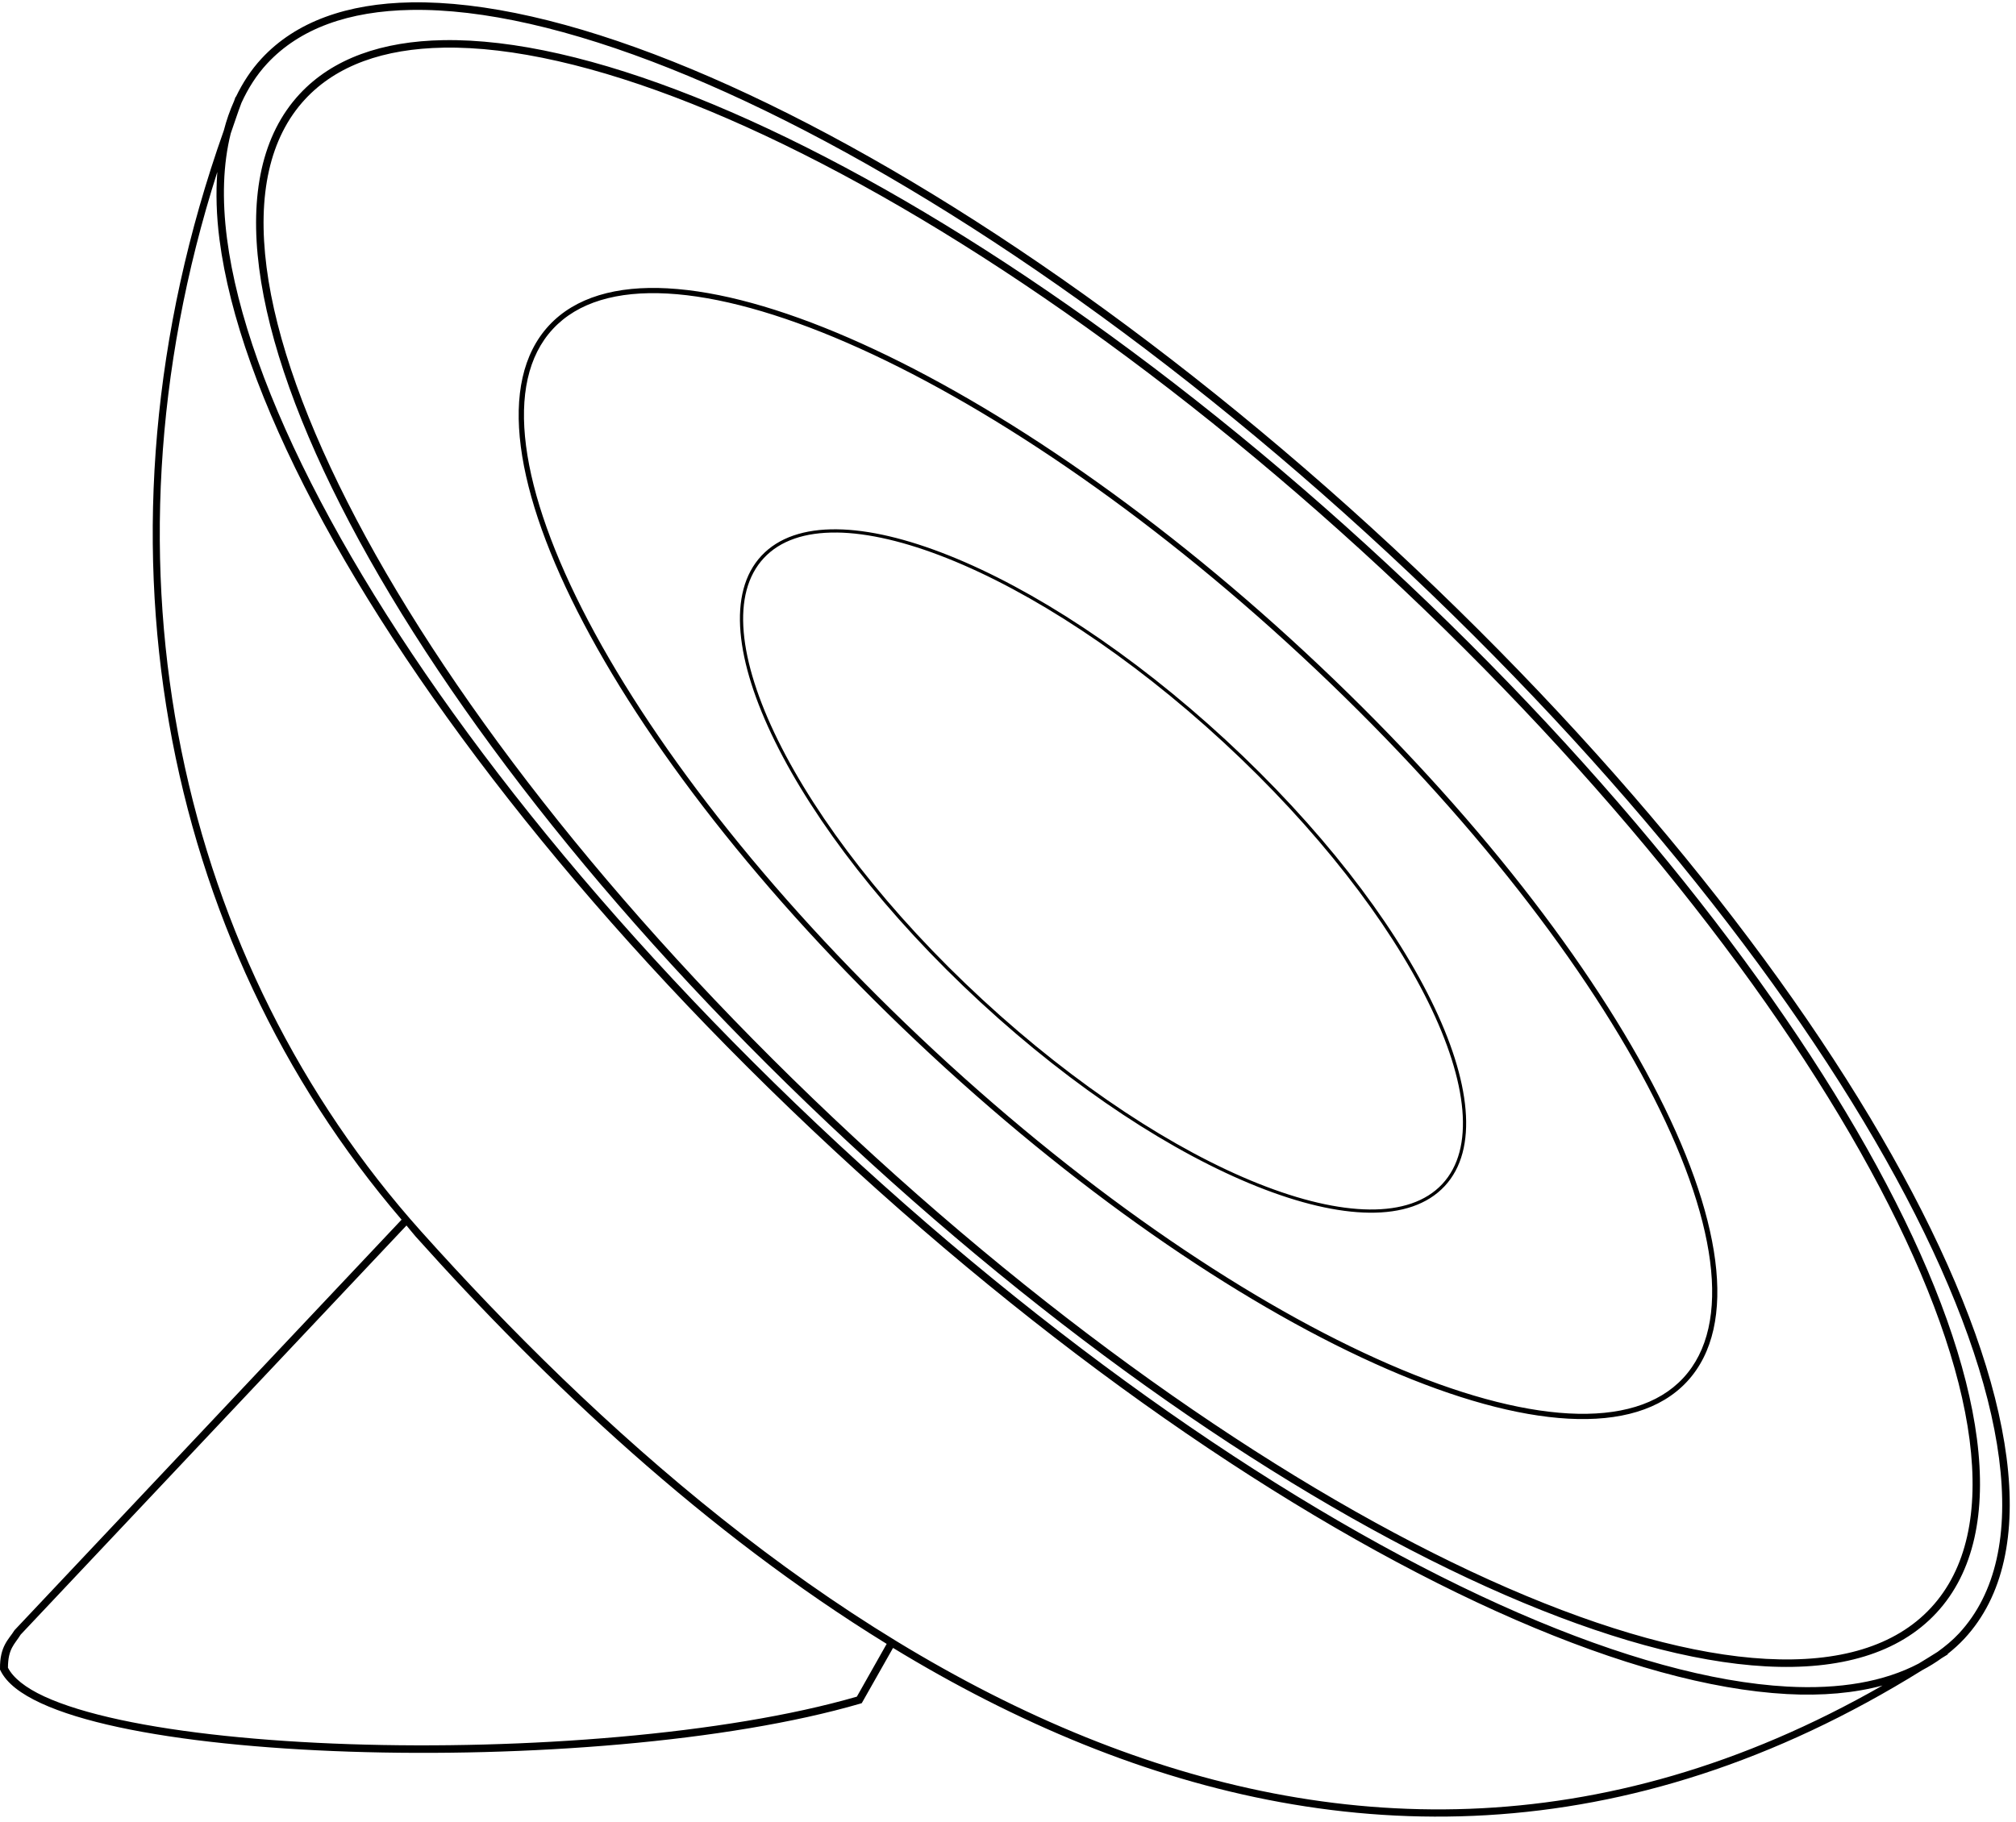
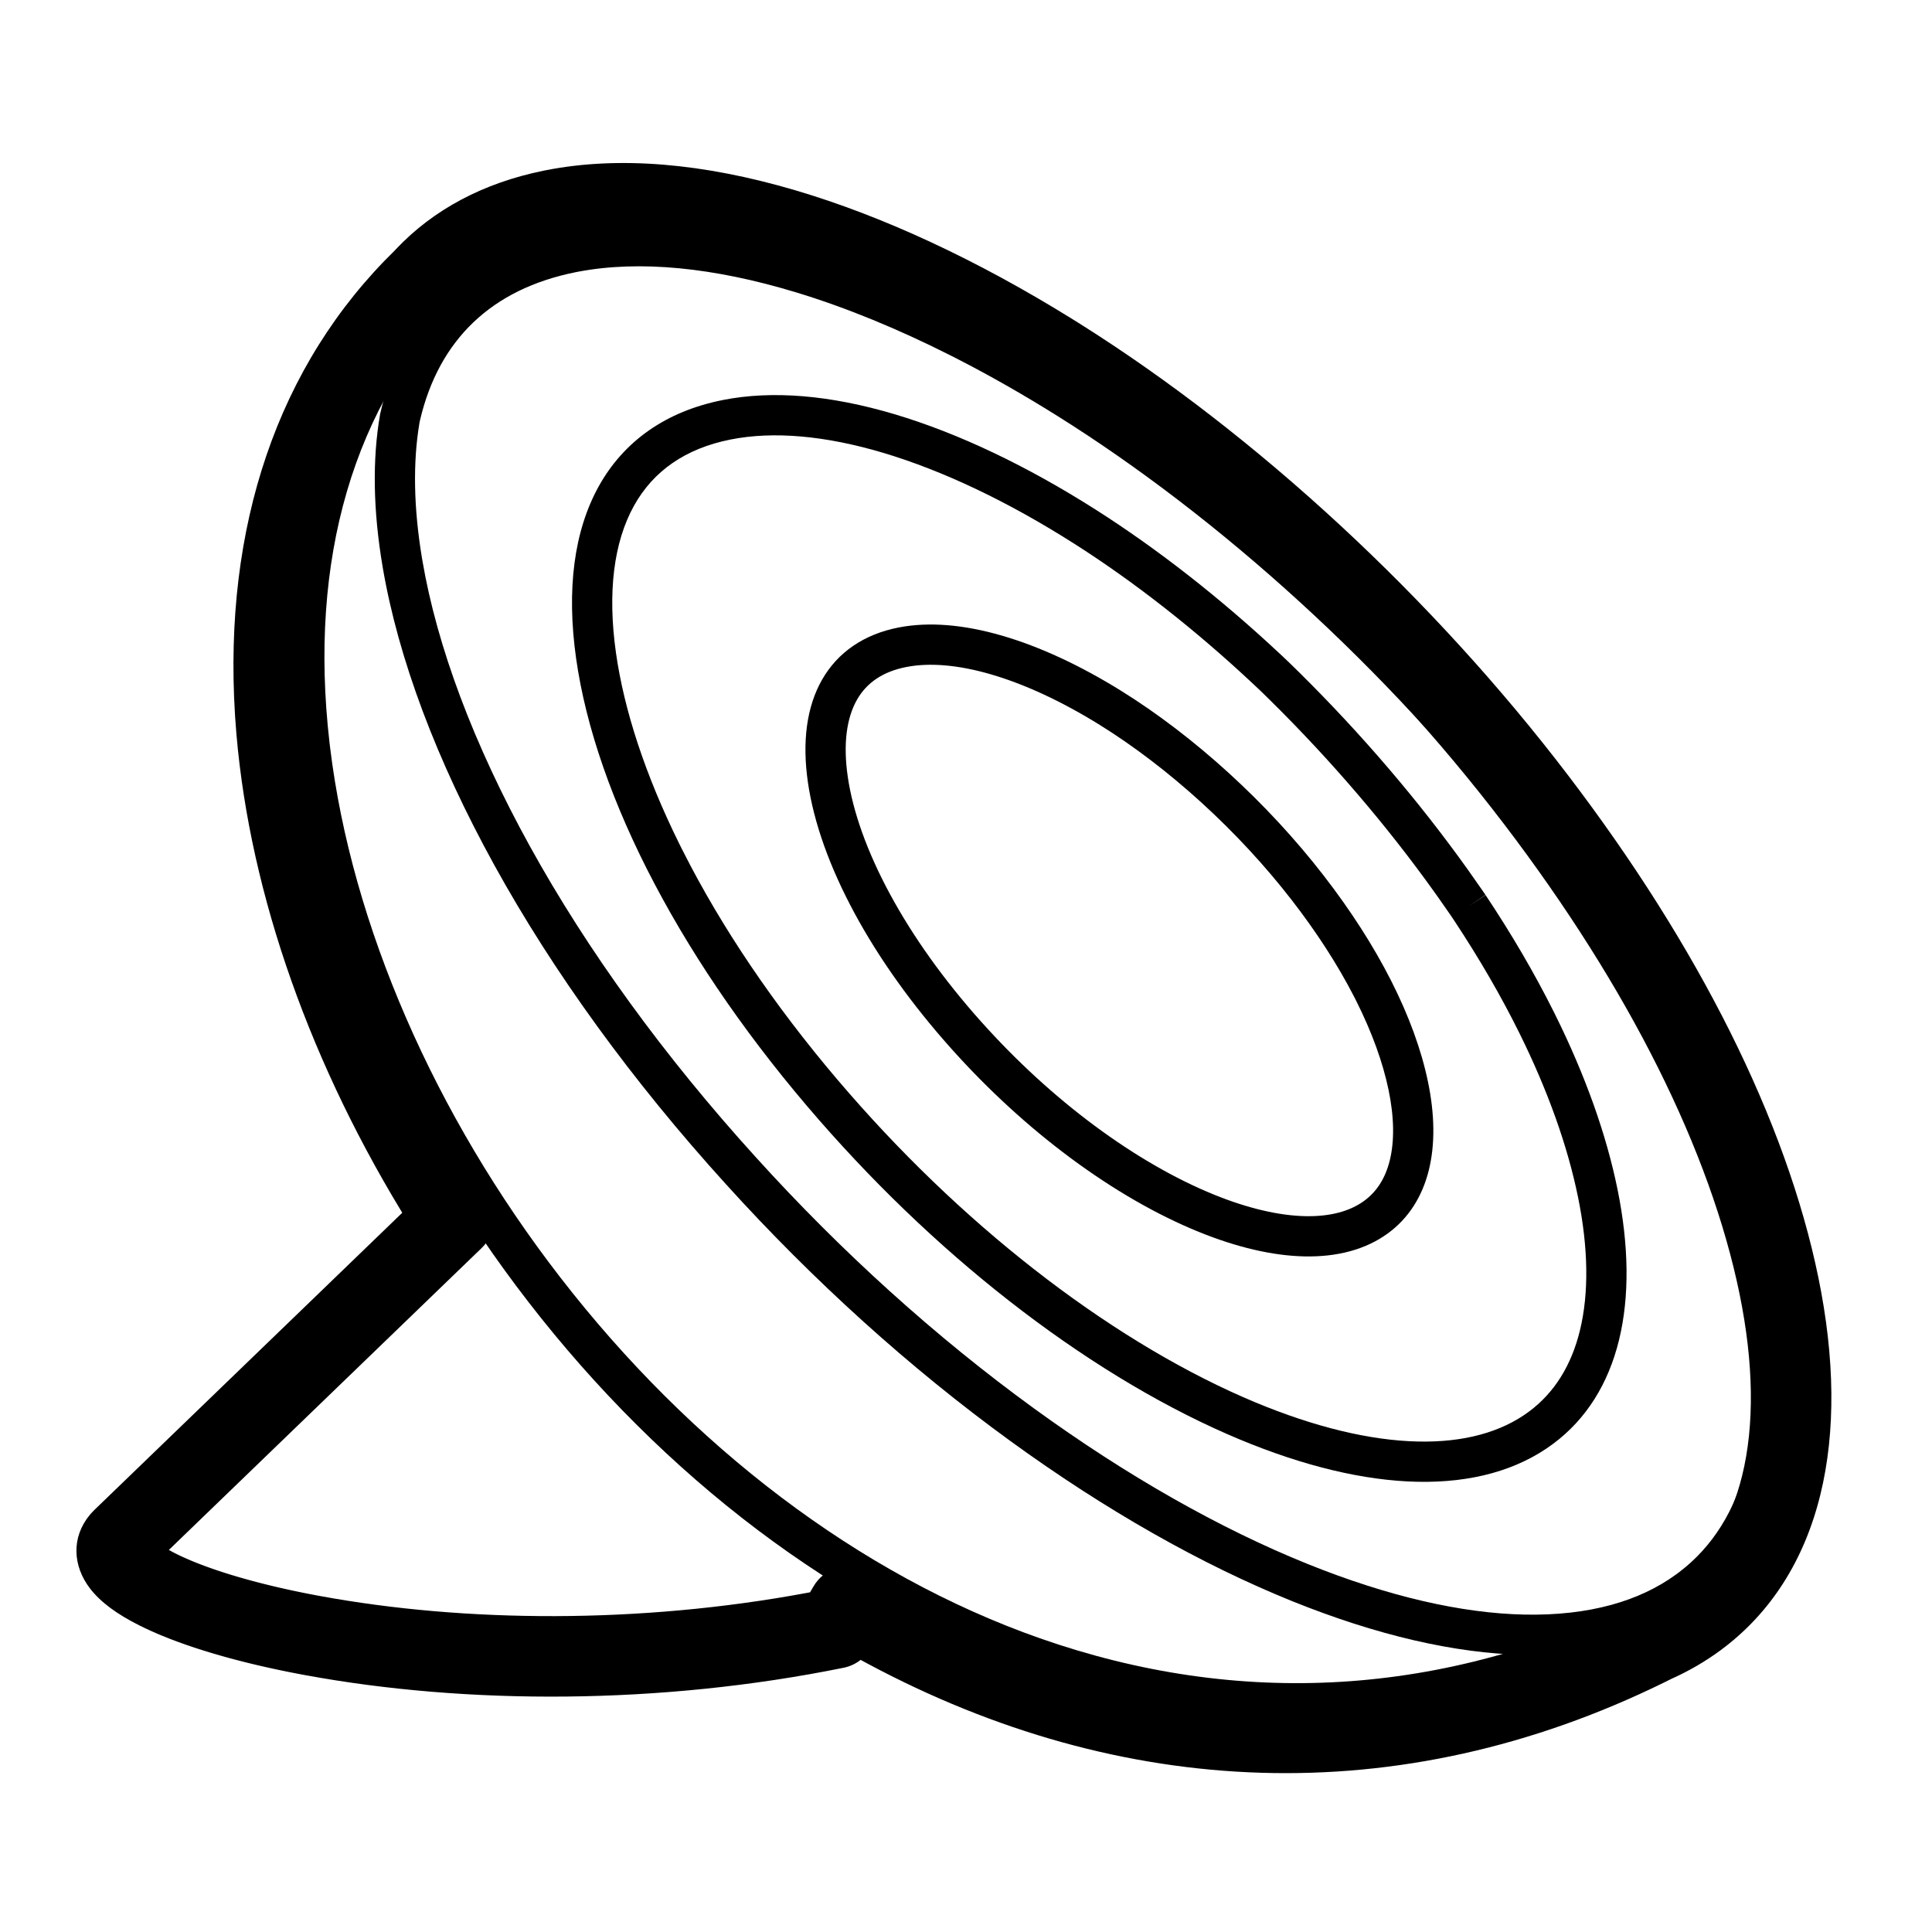
- <svg xmlns="http://www.w3.org/2000/svg" width="322px" height="291px" viewBox="0 0 322 291" version="1.1">
-   <defs />
-   <g id="Page-1" stroke="none" stroke-width="1" fill="none" fill-rule="evenodd">
-     <path d="M65.667,0.378 C55.488,0.555 47.279,3.426 41.794,9.334 C40.104,11.155 38.756,13.228 37.667,15.501 L37.621,15.482 C37.535,15.704 37.471,15.925 37.387,16.147 C36.724,17.629 36.173,19.192 35.749,20.844 C12.72,85.759 25.983,150.339 64.141,194.859 L2.322,260.44 L2.285,260.497 C1.432,261.882 -0.055,262.962 0.002,266.617 L0.002,266.748 L0.067,266.869 C1.067,268.929 3.333,270.622 6.552,272.11 C9.772,273.598 13.969,274.871 18.924,275.937 C28.832,278.07 41.764,279.38 55.786,279.849 C83.829,280.786 116.214,278.35 137.408,272.176 L137.642,272.101 L142.639,263.276 C152.411,269.226 162.561,274.449 173.043,278.679 C213.772,295.115 259.519,296.377 307.053,266.813 C308.138,266.242 309.168,265.606 310.141,264.904 C310.466,264.693 310.79,264.519 311.114,264.305 L311.077,264.249 C312.032,263.491 312.931,262.684 313.763,261.788 C320.022,255.029 322.07,245.024 320.49,232.847 C318.913,220.67 313.724,206.271 305.442,190.531 C288.881,159.048 259.916,122.214 222.447,87.431 C184.975,52.648 146.087,26.5 113.462,12.322 C97.147,5.235 82.406,1.135 70.143,0.467 C68.61,0.383 67.115,0.348 65.66,0.373 L65.667,0.378 Z M65.686,1.586 C67.107,1.562 68.569,1.588 70.074,1.67 C82.122,2.326 96.765,6.382 112.99,13.433 C145.441,27.535 184.25,53.612 221.636,88.317 C259.023,123.022 287.917,159.784 304.388,191.096 C312.625,206.753 317.746,221.046 319.296,233.012 C320.845,244.978 318.84,254.55 312.886,260.965 C311.864,262.065 310.7,263.019 309.479,263.903 C308.463,264.563 307.452,265.153 306.438,265.784 C300.891,268.692 293.84,269.908 285.476,269.453 C273.434,268.793 258.789,264.748 242.564,257.697 C210.114,243.594 171.315,217.51 133.925,182.802 C96.538,148.098 67.648,111.346 51.173,80.034 C42.934,64.376 37.805,50.073 36.257,38.11 C35.44,31.806 35.637,26.179 36.856,21.312 C37.433,19.683 37.944,18.057 38.568,16.427 C39.635,14.096 40.975,11.98 42.676,10.148 C47.887,4.535 55.736,1.753 65.688,1.585 L65.686,1.586 Z M70.823,6.414 C61.034,6.584 53.135,9.339 47.858,15.024 C41.828,21.52 39.876,31.146 41.392,42.855 C42.908,54.563 47.89,68.404 55.85,83.533 C71.771,113.795 99.614,149.194 135.627,182.625 C171.644,216.056 209.013,241.183 240.372,254.812 C256.052,261.626 270.236,265.577 282.024,266.22 C293.813,266.862 303.254,264.181 309.285,257.685 C315.315,251.189 317.277,241.572 315.76,229.863 C314.248,218.157 309.265,204.308 301.304,189.177 C285.382,158.917 257.544,123.517 221.527,90.086 C185.51,56.655 148.134,31.524 116.772,17.895 C101.092,11.083 86.918,7.141 75.13,6.499 C73.656,6.419 72.224,6.391 70.825,6.415 L70.823,6.414 Z M70.851,7.612 C72.217,7.589 73.625,7.617 75.072,7.696 C86.647,8.327 100.711,12.216 116.303,18.991 C147.489,32.543 184.781,57.612 220.713,90.965 C256.644,124.319 284.415,159.646 300.248,189.739 C308.164,204.785 313.095,218.52 314.584,230.014 C316.073,241.51 314.125,250.713 308.408,256.872 C302.697,263.036 293.663,265.657 282.089,265.026 C270.514,264.398 256.451,260.5 240.857,253.723 C209.669,240.169 172.379,215.102 136.448,181.75 C100.516,148.397 72.756,113.068 56.924,82.976 C49.005,67.928 44.065,54.203 42.578,42.707 C41.089,31.211 43.028,21.999 48.745,15.84 C53.748,10.451 61.296,7.777 70.858,7.614 L70.851,7.612 Z M34.709,27.451 C34.467,30.828 34.558,34.427 35.056,38.269 C36.633,50.447 41.822,64.846 50.103,80.585 C66.667,112.067 95.64,148.899 133.109,183.682 C170.581,218.465 209.459,244.613 242.084,258.79 C258.397,265.879 273.141,269.979 285.402,270.647 C291.061,270.955 296.172,270.494 300.683,269.281 C255.528,295.104 212.31,293.23 173.49,277.563 C131.88,260.774 95.357,228.103 67.272,196.74 C28.894,153.882 14.374,91.161 34.715,27.452 L34.709,27.451 Z M106.654,46.065 C98.458,45.618 91.878,47.481 87.685,51.998 C83.493,56.515 82.13,63.209 83.184,71.35 C84.238,79.491 87.709,89.11 93.244,99.631 C104.314,120.671 123.668,145.281 148.71,168.526 C173.752,191.771 199.74,209.247 221.543,218.724 C232.446,223.462 242.3,226.204 250.498,226.651 C258.694,227.097 265.264,225.244 269.457,220.727 C273.65,216.21 275.013,209.515 273.958,201.374 C272.906,193.232 269.446,183.605 263.911,173.083 C252.839,152.043 233.486,127.436 208.444,104.191 C183.402,80.943 157.415,63.47 135.611,53.993 C124.708,49.256 114.853,46.514 106.656,46.068 L106.654,46.065 Z M106.607,46.898 C114.655,47.336 124.439,50.047 135.281,54.758 C156.965,64.181 182.89,81.605 207.871,104.796 C232.855,127.988 252.16,152.551 263.17,173.474 C268.674,183.936 272.101,193.49 273.137,201.483 C274.172,209.476 272.826,215.87 268.851,220.152 C264.875,224.435 258.594,226.252 250.546,225.814 C242.503,225.375 232.727,222.675 221.887,217.963 C200.201,208.54 174.271,191.106 149.286,167.915 C124.301,144.724 104.998,120.17 93.987,99.244 C88.484,88.783 85.056,79.231 84.022,71.238 C82.987,63.245 84.333,56.842 88.308,52.56 C92.283,48.277 98.564,46.46 106.612,46.898 L106.607,46.898 Z M133.634,84.563 C128.516,84.508 124.357,85.858 121.618,88.792 C118.879,91.727 117.842,95.943 118.277,101.014 C118.712,106.085 120.615,112.027 123.789,118.467 C130.138,131.348 141.575,146.243 156.608,160.119 C171.642,173.996 187.427,184.231 200.815,189.569 C207.509,192.239 213.608,193.689 218.726,193.743 C223.844,193.798 227.994,192.447 230.733,189.513 C233.472,186.579 234.518,182.363 234.083,177.291 C233.655,172.22 231.754,166.281 228.579,159.839 C222.23,146.96 210.781,132.072 195.751,118.194 C180.717,104.319 164.931,94.076 151.541,88.736 C144.846,86.068 138.758,84.617 133.64,84.563 L133.634,84.563 Z M133.625,85.077 C138.649,85.131 144.695,86.56 151.349,89.214 C164.657,94.52 180.403,104.73 195.398,118.57 C210.392,132.41 221.794,147.261 228.105,160.066 C231.26,166.467 233.143,172.362 233.57,177.341 C233.997,182.32 232.976,186.367 230.36,189.169 C227.744,191.972 223.752,193.284 218.728,193.231 C213.709,193.177 207.664,191.758 201.008,189.104 C187.701,183.8 171.964,173.578 156.969,159.739 C141.975,145.9 130.565,131.055 124.252,118.254 C121.099,111.852 119.215,105.96 118.787,100.981 C118.36,96.002 119.39,91.955 122.007,89.152 C124.623,86.349 128.604,85.028 133.63,85.081 L133.625,85.077 Z M64.922,195.785 C65.423,196.361 65.873,196.976 66.382,197.545 C87.242,220.84 112.764,244.865 141.622,262.631 L136.859,271.062 C115.894,277.131 83.689,279.583 55.826,278.652 C41.855,278.185 28.977,276.867 19.181,274.759 C14.282,273.704 10.157,272.455 7.062,271.025 C4.031,269.624 2.098,268.041 1.27,266.439 C1.286,263.362 2.313,262.742 3.3,261.152 L64.923,195.788 L64.922,195.785 Z" id="Shape" fill="#000000" fill-rule="nonzero" />
+ <svg xmlns="http://www.w3.org/2000/svg" height="960" viewBox="0 0 960 960" width="960">
+   <g fill="#000" fill-rule="nonzero">
+     <path d="m285.554 94.669c33.949-6.701 73.529-3.262 116.865 9.509 43.381 12.784 90.024 34.799 136.923 64.358 42.074 26.519 84.552 59.457 124.846 96.77 40.1 37.134 77.388 77.994 109.72 120.408 31.587 41.439 57.675 82.822 77.843 123.157 20.53 41.063 34.75 80.707 42.324 117.616 7.773 37.875 8.235 72.384 1.038 101.646-7.298 29.675-22.368 53.594-44.938 70.253-6.599 4.872-13.747 9.06-21.408 12.556l-.878.395-2.936 1.462c-102.761 50.682-209.346 56.277-311.672 21.228l-3.131-1.086c-93.745-32.897-180.421-99.158-247.635-186.063-64.644-83.583-107.142-181.227-118.336-272.928-11.851-97.085 11.709-182.068 71.138-241.211l1.647-1.624.282-.304c16.923-18.164 39.632-30.312 67.379-35.956zm470.914 301.163c-31.269-40.771-67.236-80.076-105.869-115.852-39.413-36.498-80.919-68.681-121.921-94.525-19.255-12.136-38.433-22.943-57.3-32.299l-2.9-1.428c-24.63-12.04-48.708-21.587-71.712-28.366-2.023-.596-4.036-1.17-6.038-1.723l-2.398-.652c-37.09-9.946-70.565-12.29-98.902-6.697-24.431 4.823-43.819 15.196-58.006 30.652-.178.194-.358.379-.541.555l-.276.257-1.183 1.166c-54.139 53.887-76.094 131.671-65.716 221.842l.328 2.764c10.739 87.975 51.782 182.277 114.303 263.115 64.958 83.989 148.531 147.877 238.437 179.427 98.291 34.493 200.433 29.575 299.348-19.215l3.008-1.498.359-.173 1.116-.501c6.005-2.751 11.603-5.993 16.783-9.724l.91-.663c18.656-13.769 31.173-33.637 37.395-58.938 6.427-26.134 6.004-57.701-1.209-92.85-7.207-35.119-20.84-73.128-40.621-112.692-19.295-38.59-44.244-78.287-74.462-118.137l-1.398-1.839z" />
+     <path d="m270.204 84.794c-29.968 6.087-54.792 19.262-73.445 39.014l-.717.766.369-.362c-58.873 57.362-85.321 138.027-79.667 230.541l.165 2.57c5.375 79.722 34.468 165.205 82.233 244.063l.744 1.222-152.989 147.675c-.296.286-.583.58-.861.884l-.77.841c-.214.233-.422.471-.624.715-9.274 11.147-8.505 25.33.018 36.485 5.325 6.969 13.555 12.896 24.491 18.398 2.186 1.1 4.491 2.186 6.911 3.256l1.465.64c.493.213.991.425 1.493.637l1.519.633c.766.315 1.543.629 2.329.941l1.585.622c.266.103.534.207.802.31l1.624.616 1.649.612c.831.305 1.671.608 2.52.909l1.711.6c.574.199 1.153.398 1.736.596l1.76.591 1.783.586c.299.097.599.194.901.291l1.819.579 1.842.574 1.864.568 1.887.563c.316.093.634.187.952.28l1.92.555 1.942.55c.325.091.652.182.979.273l1.974.541c.331.09.662.179.995.269l2.006.533c.336.088.673.176 1.011.264l2.036.524 2.057.518c.344.086.69.171 1.036.257l2.086.509c.349.084.7.168 1.051.252l2.116.499c.354.083.709.165 1.065.247l2.144.49c.359.081.719.162 1.079.242l2.172.48c.364.079.728.159 1.093.238l2.199.47 2.217.463 2.234.457 2.252.45 2.268.443 2.285.435 2.301.428c80.118 14.73 176.272 14.797 267.407-3.709l.408-.087c2.843-.639 5.482-1.885 7.753-3.619l.256-.201 3.668 1.983c125.8 67.277 263.664 73.947 395.5 9.288l3.775-1.875-.424.192c8.883-3.951 17.168-8.749 24.799-14.383 24.946-18.409 41.573-44.795 49.546-77.21 7.72-31.385 7.229-68.03-.976-108.004-7.908-38.529-22.704-79.773-44.018-122.396-20.859-41.712-47.804-84.446-80.395-127.195-33.334-43.722-71.759-85.822-113.082-124.081-41.543-38.464-85.361-72.435-128.813-99.818l-1.55-.974-3.1-1.933c-47.01-29.151-93.764-50.967-137.507-63.855-45.625-13.443-87.561-17.087-123.902-9.914zm113.555 48.092c28.056 8.266 57.802 20.699 88.256 36.798l2.902 1.544c13.554 7.258 27.242 15.237 40.978 23.892 41.31 26.033 83.182 58.495 122.963 95.328 39.655 36.716 76.527 77.113 108.448 118.982 31.111 40.808 56.721 81.425 76.429 120.834 19.816 39.627 33.437 77.599 40.611 112.548 7.085 34.52 7.497 65.281 1.317 90.408-5.821 23.668-17.342 41.951-34.457 54.581l-.884.644c-4.737 3.406-9.864 6.375-15.38 8.905l-.468.211-.677.302-.356.168-.386.19c-127.419 64.024-260.208 54.592-381.336-17.126l-.312-.181c-9.506-5.403-21.628-2.165-27.156 7.32l-1.728 2.964-1.599.302c-82.901 15.422-169.664 14.833-241.872 1.557l-2.047-.381-2.031-.387-2.015-.392-1.998-.398-1.981-.403c-.329-.068-.657-.136-.984-.204l-1.955-.411-1.937-.416-1.919-.421-1.901-.426c-.315-.071-.63-.143-.943-.215l-1.873-.433c-.311-.073-.62-.145-.929-.218l-1.844-.44-1.824-.445-1.804-.449-1.784-.453-1.764-.457-1.743-.461-1.722-.465-1.701-.469-1.679-.472-1.657-.476-1.635-.479c-.271-.08-.54-.16-.809-.241l-1.601-.484-1.578-.487-1.555-.49-1.531-.493c-.253-.082-.505-.165-.757-.247l-1.495-.497-1.471-.499c-.486-.167-.968-.334-1.446-.502l-1.421-.504-1.396-.506c-.231-.085-.46-.169-.688-.254l-1.357-.509-1.331-.511-1.305-.513c-.215-.086-.43-.171-.643-.257l-1.265-.515c-.209-.086-.416-.172-.622-.258l-1.224-.517-1.197-.519c-.592-.26-1.173-.52-1.743-.78l-1.127-.521c-.185-.087-.37-.174-.553-.261l-1.084-.522c-.357-.174-.708-.349-1.055-.523l-.406-.206c-.939-.478-1.821-.947-2.642-1.403l-.183-.102 155.43-150.029c6.867-6.628 8.094-17.185 2.93-25.211-50.384-78.311-80.797-164.208-85.588-242.607l-.141-2.443c-4.342-79.683 17.901-147.457 66.307-195.543l.729-.72.398-.37c.365-.352.726-.722 1.082-1.11 13.015-14.177 30.919-23.755 53.864-28.283 29.091-5.742 64.272-2.768 103.657 8.691z" />
+     <path d="m282.227 115.619c34.332-6.824 74.895-2.967 119.577 10.644 42.275 12.878 87.709 34.407 133.45 62.983 41.706 26.055 83.896 58.398 123.898 94.926 40.32 36.818 77.832 77.271 110.094 118.929 17.103 22.084 32.587 44.162 46.408 66.109l1.43 2.28c10.611 17.368 20.183 34.629 28.693 51.708 9.602 19.27 17.774 38.23 24.471 56.726 6.759 18.662 12.013 36.841 15.731 54.36 7.676 36.174 8.333 69.122 1.634 97.038-6.664 27.769-20.54 50.229-41.365 65.966l-.646.485-.215.152-.563.417c-11.014 8.065-23.683 14.102-37.806 18.096l-1.011.282c-14.808 4.067-31.151 5.906-48.789 5.558-17.115-.339-35.436-2.778-54.751-7.261-19.226-4.462-39.382-10.938-60.229-19.344-22.556-9.095-45.852-20.449-69.468-33.868-23.462-13.332-47.154-28.655-70.69-45.749-24.768-17.989-49.253-37.864-73.069-59.369-23.587-21.299-46.451-44.129-68.292-68.263-23.254-25.617-44.628-51.86-63.883-78.375-19.378-26.685-36.508-53.517-51.152-80.071-14.382-26.079-26.329-51.752-35.644-76.576-9.356-24.932-16.031-48.934-19.887-71.584-4.755-27.933-5.212-53.442-1.296-75.899.028-.163.061-.326.098-.488 10.792-47.731 42.523-79.161 91.763-89.503l1.497-.307 1.888 9.443zm113.749 29.776c-41.343-12.594-78.354-16.2-108.925-10.34l-.913.178c-41.917 8.381-67.986 33.57-77.394 73.398l-.225.968-.126.745c-3.26 19.507-2.856 41.979 1.266 66.852l.213 1.267c3.633 21.345 9.97 44.128 18.895 67.913 8.965 23.892 20.506 48.69 34.433 73.944 14.237 25.816 30.922 51.95 49.822 77.977 18.824 25.921 39.739 51.601 62.518 76.695 21.4 23.646 43.788 46.002 66.877 66.851 23.292 21.032 47.226 40.461 71.418 58.03 22.943 16.663 46.012 31.583 68.818 44.542 22.861 12.989 45.359 23.954 67.067 32.708 19.917 8.031 39.09 14.192 57.271 18.411 18.012 4.18 34.961 6.437 50.625 6.747 15.79.312 30.226-1.313 43.097-4.847 12.195-3.349 22.956-8.41 32.189-15.149l.745-.55.159-.115.454-.34c16.739-12.676 28.028-30.804 33.709-53.812l.198-.814c5.945-24.774 5.347-54.774-1.75-88.219-3.521-16.595-8.52-33.888-14.971-51.702-6.432-17.763-14.301-36.019-23.567-54.615-7.893-15.839-16.738-31.861-26.52-47.999l-1.34-2.201.053.086c-13.808-22.094-29.368-44.359-46.637-66.656-31.548-40.736-68.281-80.349-107.768-116.406-39.13-35.731-80.359-67.338-121.009-92.733-16.437-10.269-32.81-19.587-48.971-27.878l-2.936-1.496c-26.402-13.361-52.21-23.956-76.775-31.439z" />
+     <path d="m446.576 311.786c15.049-2.926 32.396-1.428 51.27 4.05 18.791 5.453 38.914 14.81 59.117 27.351 18.089 11.228 36.335 25.164 53.646 40.952 17.218 15.703 33.226 32.978 47.113 50.92 13.572 17.535 24.796 35.07 33.489 52.193 8.871 17.474 15.031 34.376 18.321 50.167 3.402 16.326 3.619 31.302.411 44.147-3.283 13.15-10.135 23.886-20.4 31.347-10.975 7.98-25.07 11.721-41.363 11.383-15.816-.329-33.626-4.499-52.571-12.204-20.632-8.39-42.314-20.862-63.572-36.631-20.87-15.481-41.012-33.886-59.421-54.48-19.593-21.915-35.835-44.724-47.982-67.193-12.379-22.899-20.298-45.072-23.191-65.059-2.909-20.1-.649-37.501 7.012-50.949 7.817-13.721 20.925-22.655 38.12-25.997zm226.173 183.292c-8.02-15.583-18.351-31.636-30.843-47.776-13.172-17.019-28.396-33.448-44.774-48.384-16.427-14.982-33.699-28.173-50.717-38.737-18.735-11.629-37.22-20.225-54.144-25.136-16.038-4.655-30.265-5.884-41.879-3.625-11.636 2.262-19.72 7.771-24.559 16.265-5.227 9.175-6.914 22.167-4.596 38.184 2.531 17.484 9.667 37.464 20.991 58.412 11.384 21.057 26.719 42.593 45.298 63.374 17.509 19.587 36.647 37.075 56.425 51.746 19.956 14.803 40.183 26.438 59.192 34.168 16.82 6.841 32.282 10.461 45.452 10.735 12.191.253 22.027-2.357 29.188-7.564 6.31-4.587 10.57-11.261 12.756-20.015 2.414-9.666 2.241-21.658-.586-35.222-2.847-13.661-8.219-28.537-16.027-44.107l-.549-1.087z" />
+     <path d="m359.033 198.792c24.849-4.95 53.761-2.399 85.387 7.007 31.726 9.436 65.809 25.676 100.077 47.474 30.752 19.561 61.797 43.858 91.251 71.386l1.917 1.798 1.948 1.842c.329.312.66.627.995.946 1.704 1.654 3.363 3.278 4.986 4.883 30.81 30.45 59.297 63.724 83.647 97.828 2.429 3.402 4.807 6.793 7.136 10.173l1.737 2.533-8.281 5.652 8.342-5.562c12.971 19.454 24.252 38.78 33.765 57.779l.887 1.78c14.993 30.266 25.38 59.479 30.911 86.681 5.663 27.848 6.014 53.233.762 74.79-5.302 21.759-16.27 39.358-32.709 51.603-17.726 13.209-40.713 19.473-67.553 18.901-26.405-.563-56.327-7.736-88.256-21.042-34.949-14.565-71.758-36.262-107.887-63.724-35.509-26.991-69.793-59.096-101.136-95.027-33.344-38.219-60.955-77.955-81.571-117.036-20.93-39.675-34.281-77.994-39.131-112.342-4.812-34.072-1.096-63.257 11.286-85.529 12.525-22.53 33.534-37.221 61.492-42.79zm79.686 26.177c-28.726-8.543-54.443-10.813-75.778-6.562-22.336 4.449-38.32 15.626-47.919 32.893-10.043 18.065-13.211 42.941-8.963 73.015 4.054 28.707 14.665 60.868 31.263 94.533l1.24 2.496c1.46 2.916 2.965 5.842 4.513 8.778 19.874 37.675 46.602 76.14 78.953 113.22 30.455 34.912 63.745 66.087 98.168 92.252 34.824 26.47 70.169 47.304 103.478 61.186 29.766 12.404 57.289 19.003 80.989 19.508 22.651.483 41.293-4.597 55.178-14.943 12.539-9.34 20.985-22.892 25.226-40.3 4.496-18.45 4.185-40.922-.929-66.069-5.17-25.425-14.978-53.012-29.233-81.788-9.019-18.204-19.765-36.78-32.166-55.528l-1.184-1.782-1.649-2.405c-1.698-2.465-3.424-4.937-5.179-7.416l-1.764-2.481c-23.676-33.16-51.42-65.566-81.429-95.224-1.58-1.562-3.197-3.145-4.789-4.691-1.556-1.482-3.107-2.944-4.653-4.389-28.577-26.708-58.65-50.244-88.331-69.124-32.786-20.856-65.214-36.307-95.044-45.179z" />
  </g>
</svg>
